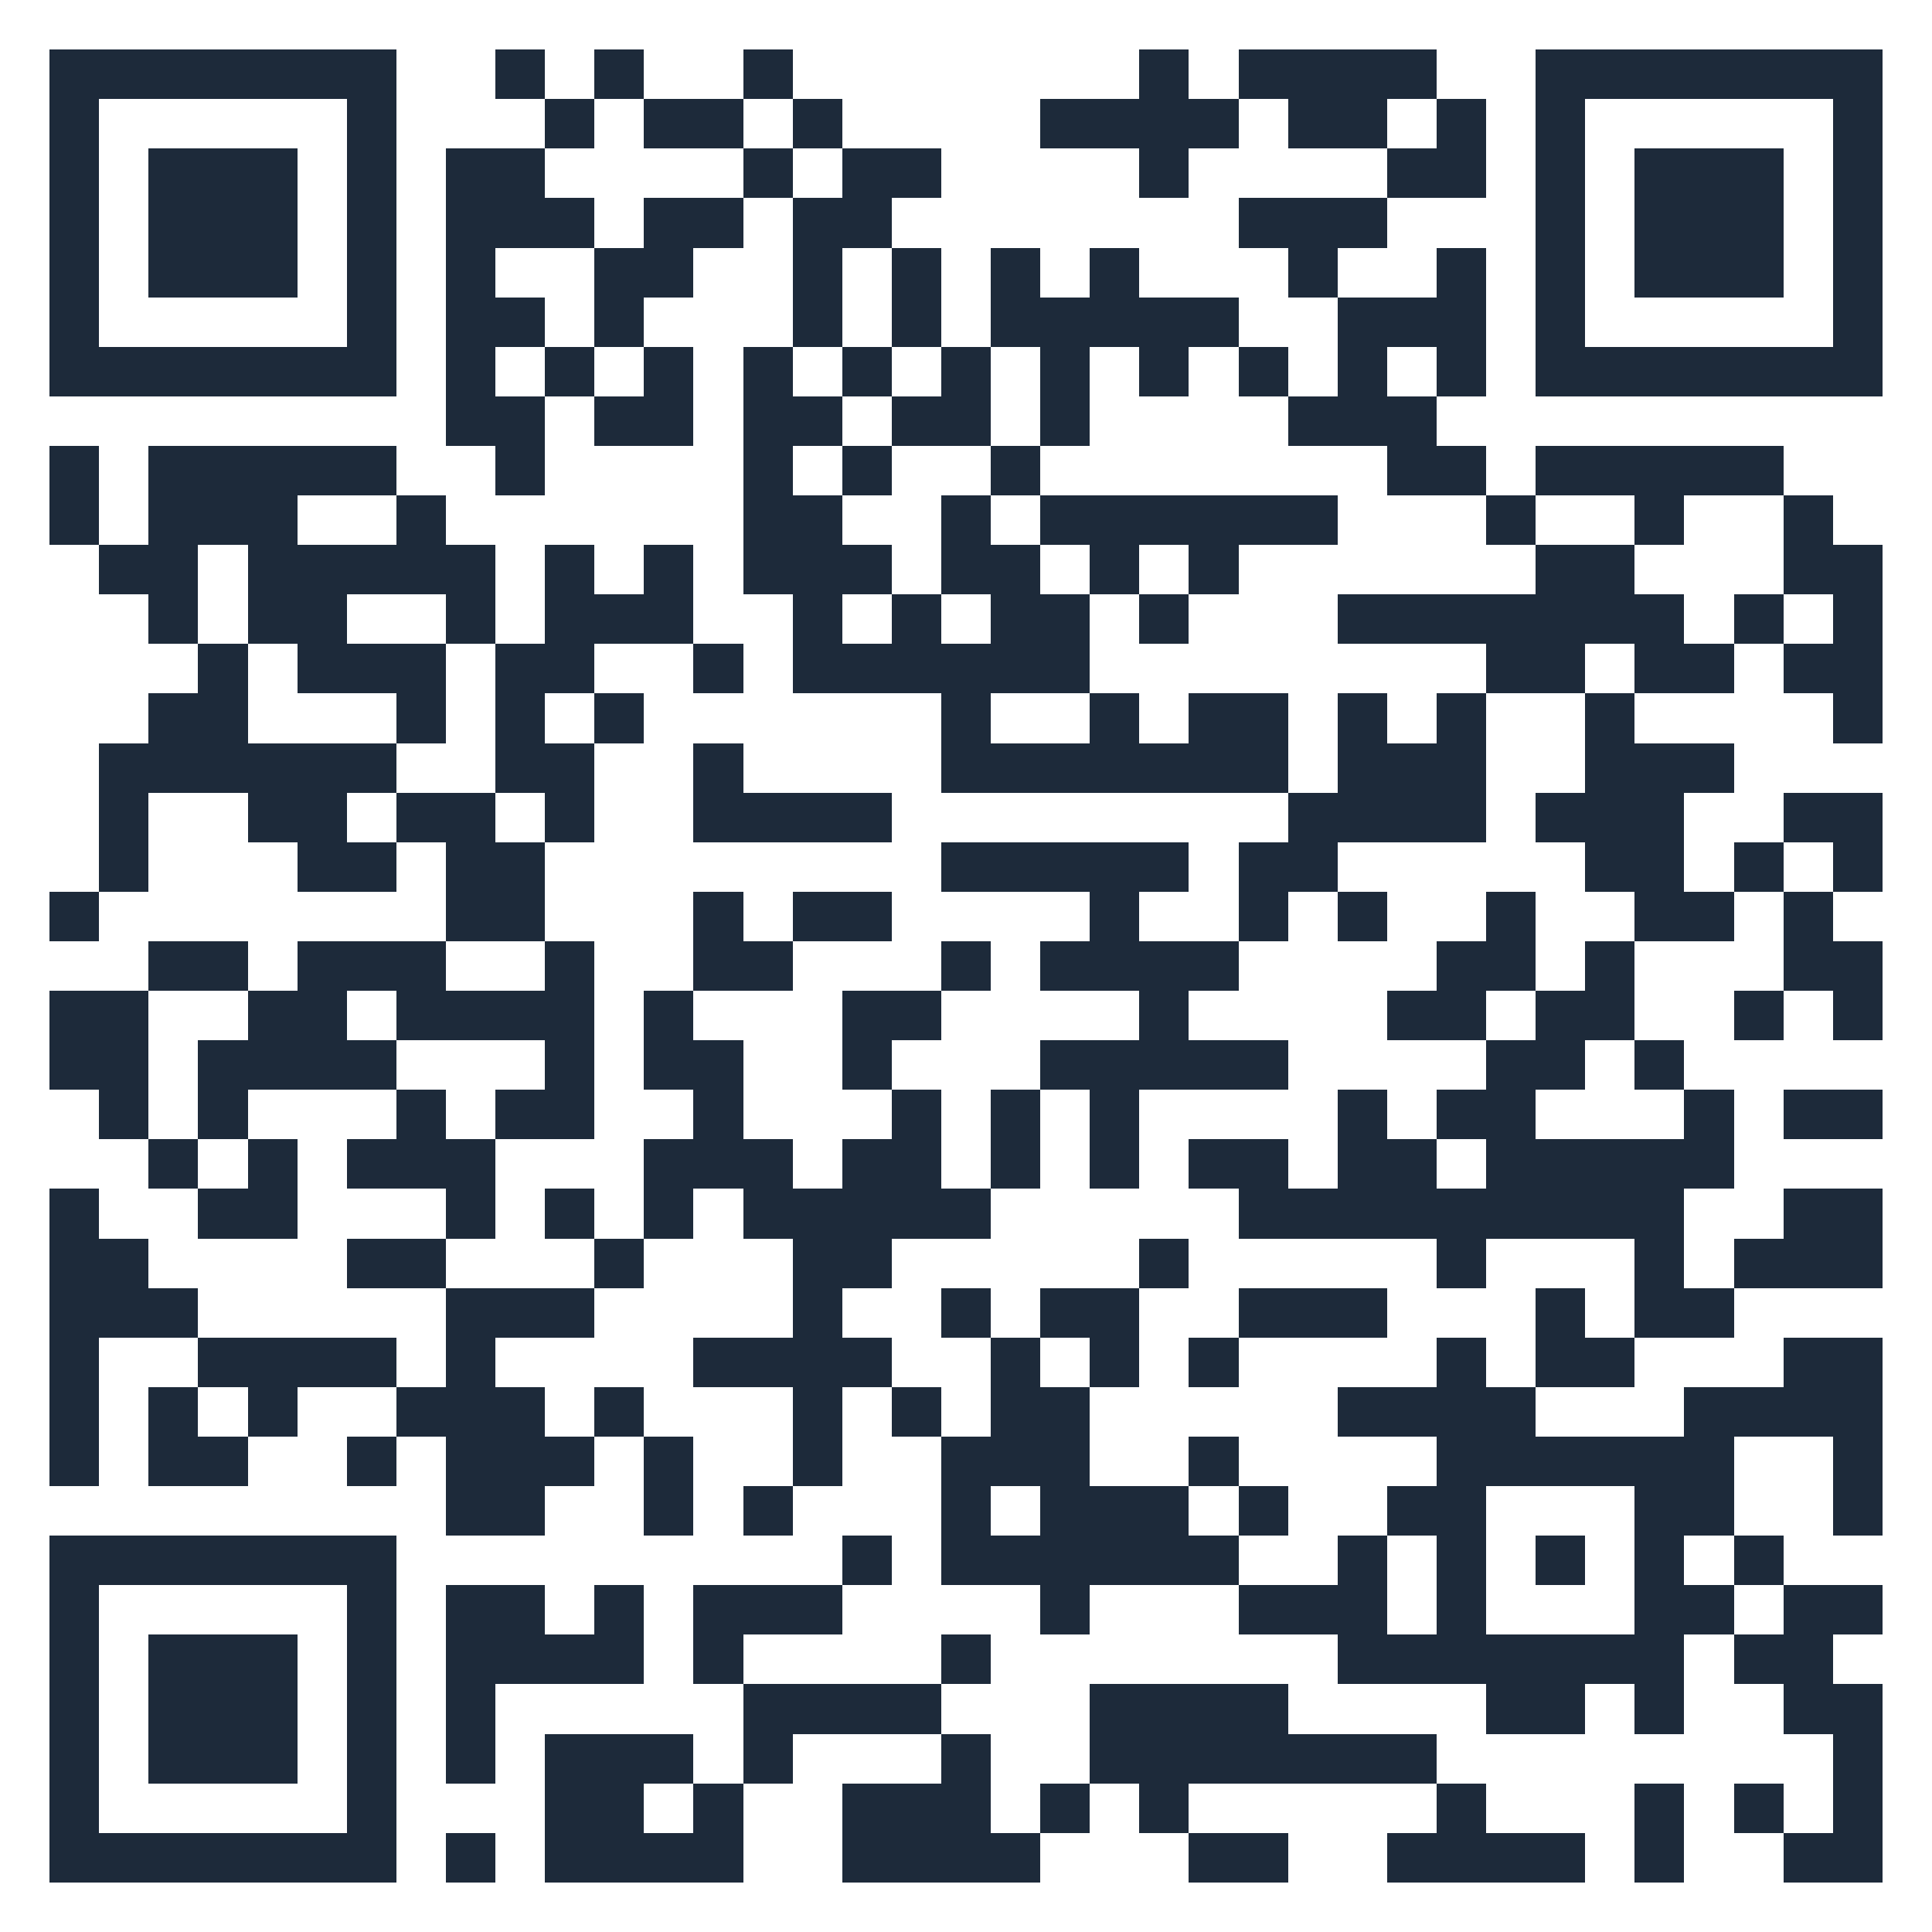
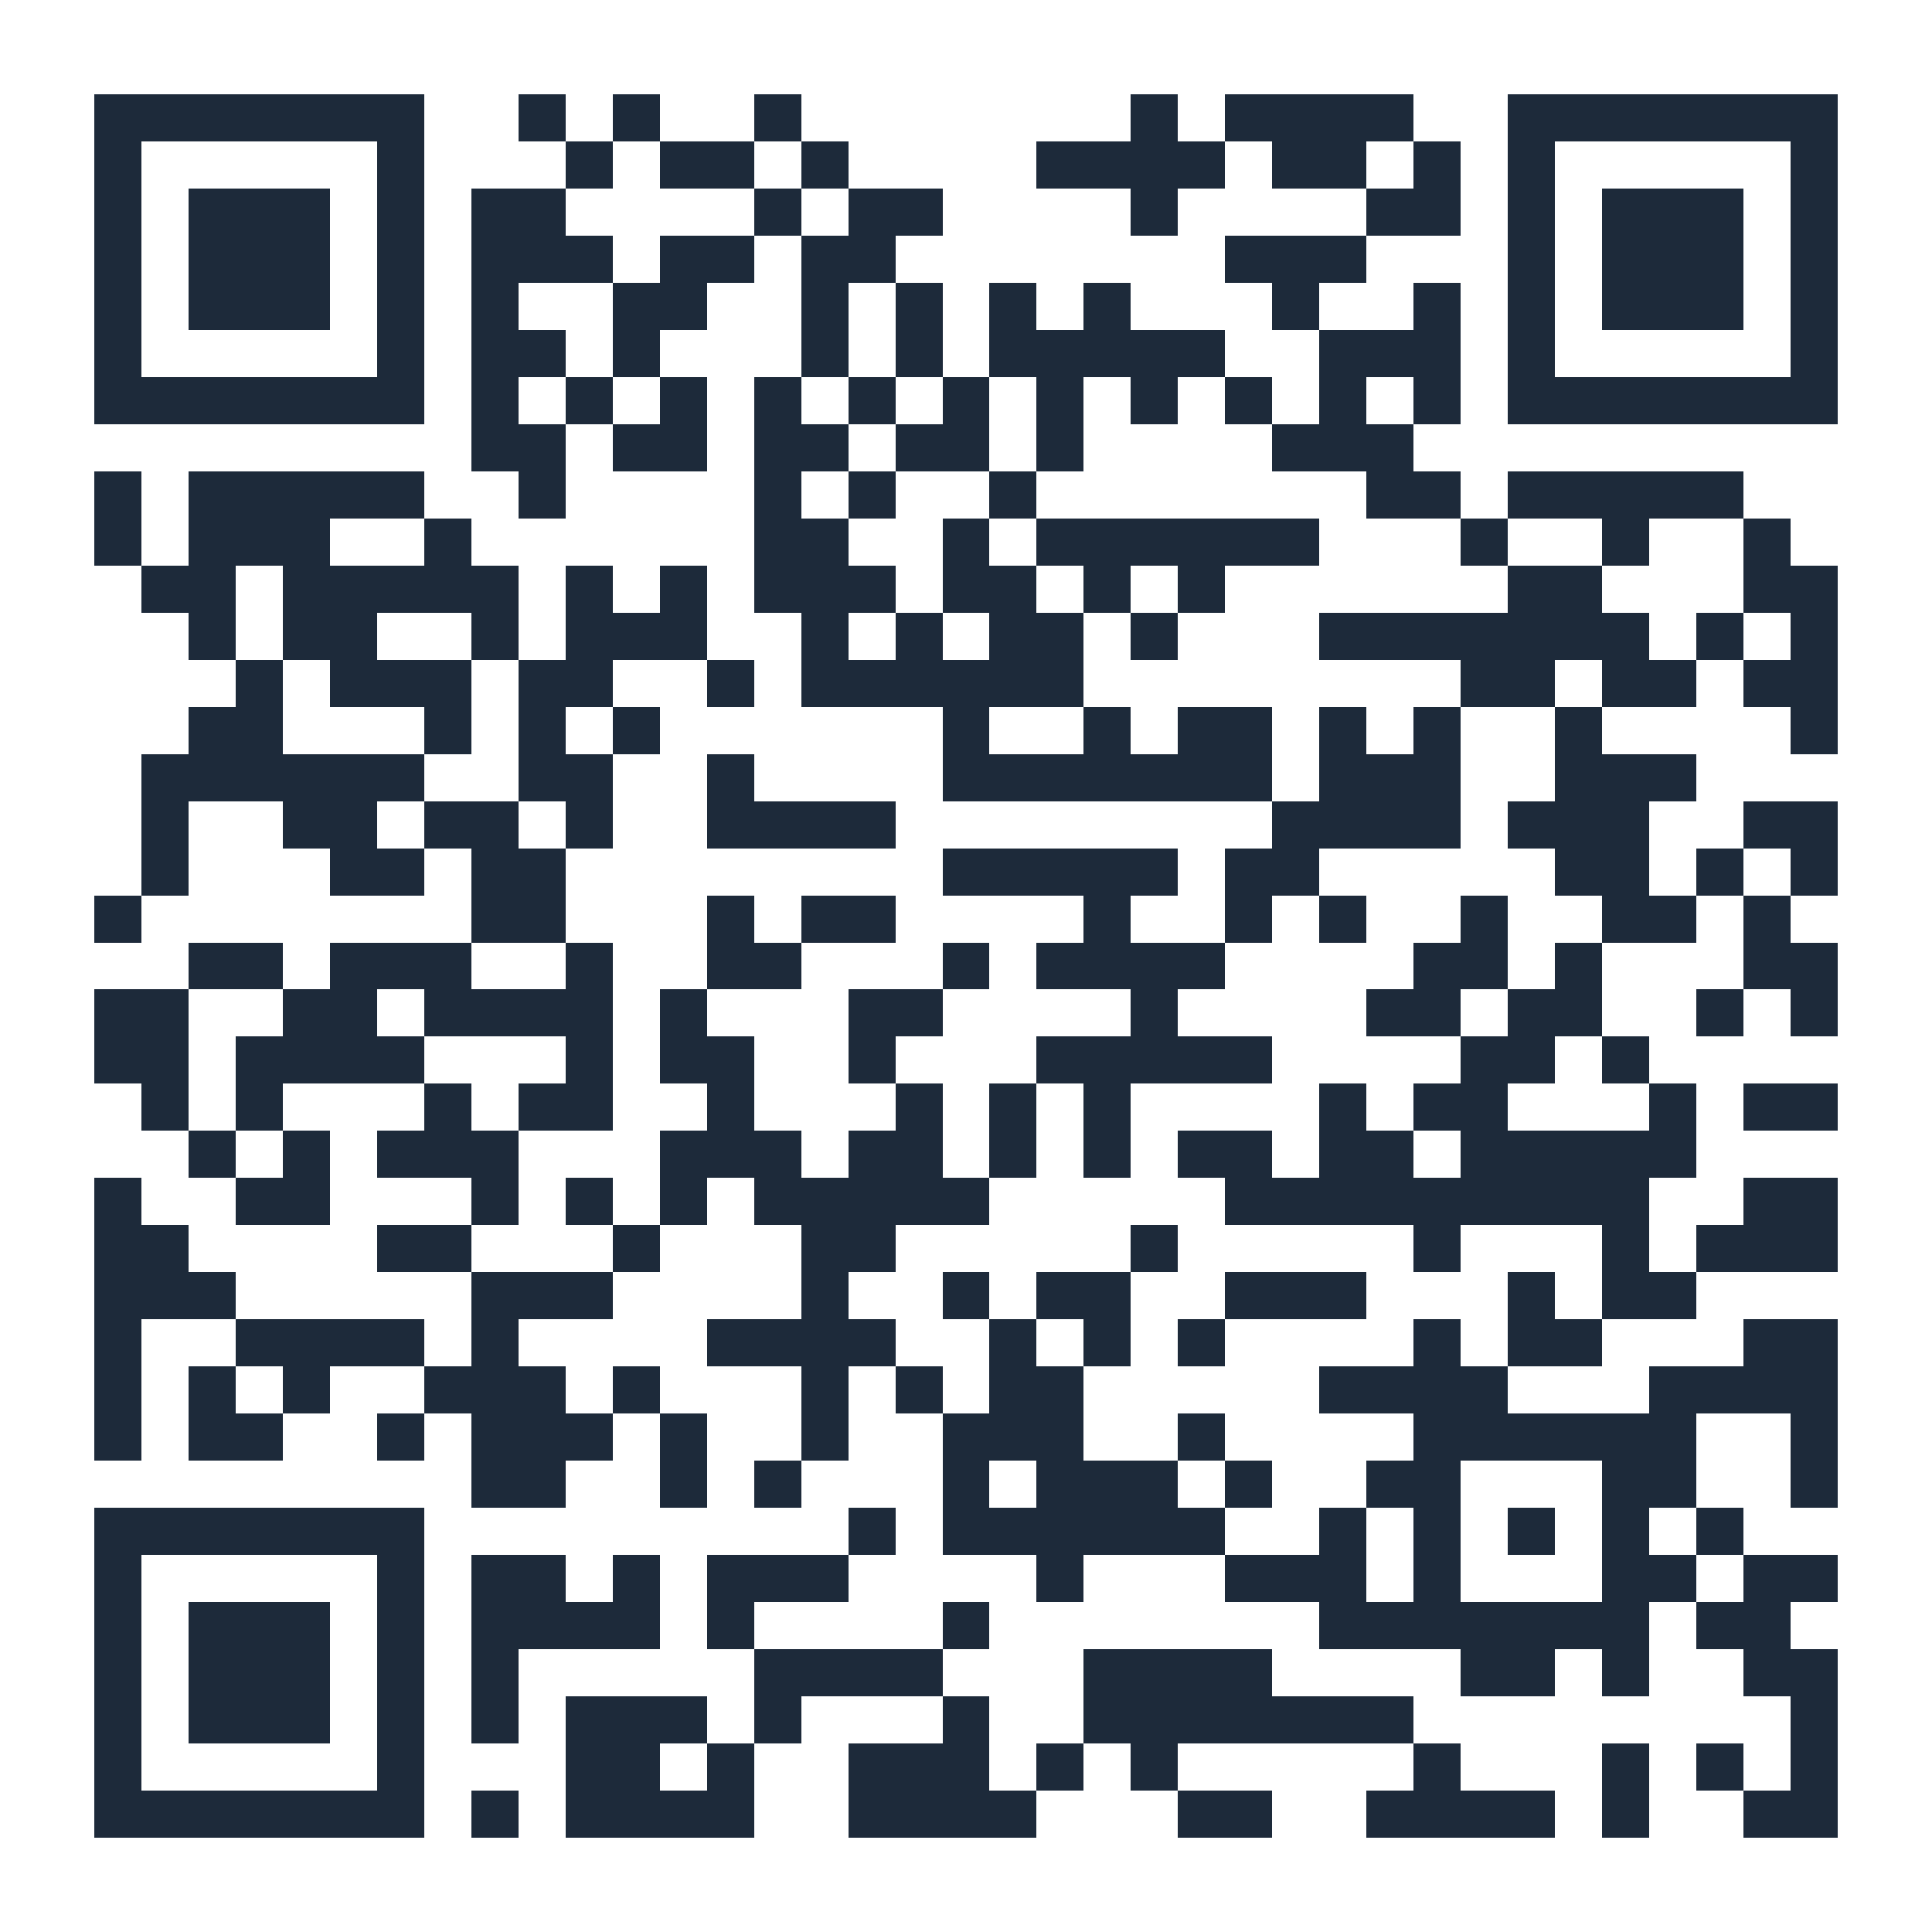
- <svg xmlns="http://www.w3.org/2000/svg" viewBox="0 0 39 39" shape-rendering="crispEdges">
-   <path fill="#ffffff" d="M0 0h39v39H0z" />
-   <path stroke="#1d2a3a" d="M1 1.5h7m2 0h1m1 0h1m2 0h1m7 0h1m1 0h4m2 0h7M1 2.5h1m5 0h1m3 0h1m1 0h2m1 0h1m4 0h4m1 0h2m1 0h1m1 0h1m5 0h1M1 3.5h1m1 0h3m1 0h1m1 0h2m4 0h1m1 0h2m4 0h1m4 0h2m1 0h1m1 0h3m1 0h1M1 4.5h1m1 0h3m1 0h1m1 0h3m1 0h2m1 0h2m7 0h3m3 0h1m1 0h3m1 0h1M1 5.5h1m1 0h3m1 0h1m1 0h1m2 0h2m2 0h1m1 0h1m1 0h1m1 0h1m3 0h1m2 0h1m1 0h1m1 0h3m1 0h1M1 6.5h1m5 0h1m1 0h2m1 0h1m3 0h1m1 0h1m1 0h5m2 0h3m1 0h1m5 0h1M1 7.5h7m1 0h1m1 0h1m1 0h1m1 0h1m1 0h1m1 0h1m1 0h1m1 0h1m1 0h1m1 0h1m1 0h1m1 0h7M9 8.5h2m1 0h2m1 0h2m1 0h2m1 0h1m4 0h3M1 9.5h1m1 0h5m2 0h1m4 0h1m1 0h1m2 0h1m7 0h2m1 0h5M1 10.5h1m1 0h3m2 0h1m6 0h2m2 0h1m1 0h6m3 0h1m2 0h1m2 0h1M2 11.5h2m1 0h5m1 0h1m1 0h1m1 0h3m1 0h2m1 0h1m1 0h1m6 0h2m3 0h2M3 12.5h1m1 0h2m2 0h1m1 0h3m2 0h1m1 0h1m1 0h2m1 0h1m3 0h7m1 0h1m1 0h1M4 13.5h1m1 0h3m1 0h2m2 0h1m1 0h6m8 0h2m1 0h2m1 0h2M3 14.5h2m3 0h1m1 0h1m1 0h1m6 0h1m2 0h1m1 0h2m1 0h1m1 0h1m2 0h1m4 0h1M2 15.5h6m2 0h2m2 0h1m4 0h7m1 0h3m2 0h3M2 16.5h1m2 0h2m1 0h2m1 0h1m2 0h4m8 0h4m1 0h3m2 0h2M2 17.5h1m3 0h2m1 0h2m8 0h5m1 0h2m5 0h2m1 0h1m1 0h1M1 18.5h1m7 0h2m3 0h1m1 0h2m4 0h1m2 0h1m1 0h1m2 0h1m2 0h2m1 0h1M3 19.5h2m1 0h3m2 0h1m2 0h2m3 0h1m1 0h4m4 0h2m1 0h1m3 0h2M1 20.5h2m2 0h2m1 0h4m1 0h1m3 0h2m4 0h1m4 0h2m1 0h2m2 0h1m1 0h1M1 21.5h2m1 0h4m3 0h1m1 0h2m2 0h1m3 0h5m4 0h2m1 0h1M2 22.5h1m1 0h1m3 0h1m1 0h2m2 0h1m3 0h1m1 0h1m1 0h1m4 0h1m1 0h2m3 0h1m1 0h2M3 23.5h1m1 0h1m1 0h3m3 0h3m1 0h2m1 0h1m1 0h1m1 0h2m1 0h2m1 0h5M1 24.5h1m2 0h2m3 0h1m1 0h1m1 0h1m1 0h5m5 0h9m2 0h2M1 25.5h2m4 0h2m3 0h1m3 0h2m5 0h1m5 0h1m3 0h1m1 0h3M1 26.5h3m5 0h3m4 0h1m2 0h1m1 0h2m2 0h3m3 0h1m1 0h2M1 27.5h1m2 0h4m1 0h1m4 0h4m2 0h1m1 0h1m1 0h1m4 0h1m1 0h2m3 0h2M1 28.5h1m1 0h1m1 0h1m2 0h3m1 0h1m3 0h1m1 0h1m1 0h2m5 0h4m3 0h4M1 29.5h1m1 0h2m2 0h1m1 0h3m1 0h1m2 0h1m2 0h3m2 0h1m4 0h6m2 0h1M9 30.5h2m2 0h1m1 0h1m3 0h1m1 0h3m1 0h1m2 0h2m3 0h2m2 0h1M1 31.5h7m9 0h1m1 0h6m2 0h1m1 0h1m1 0h1m1 0h1m1 0h1M1 32.5h1m5 0h1m1 0h2m1 0h1m1 0h3m4 0h1m3 0h3m1 0h1m3 0h2m1 0h2M1 33.5h1m1 0h3m1 0h1m1 0h4m1 0h1m4 0h1m7 0h7m1 0h2M1 34.5h1m1 0h3m1 0h1m1 0h1m5 0h4m3 0h4m4 0h2m1 0h1m2 0h2M1 35.5h1m1 0h3m1 0h1m1 0h1m1 0h3m1 0h1m3 0h1m2 0h7m8 0h1M1 36.5h1m5 0h1m3 0h2m1 0h1m2 0h3m1 0h1m1 0h1m5 0h1m3 0h1m1 0h1m1 0h1M1 37.5h7m1 0h1m1 0h4m2 0h4m3 0h2m2 0h4m1 0h1m2 0h2" />
+ <svg xmlns="http://www.w3.org/2000/svg" viewBox="0 0 41 41" shape-rendering="crispEdges">
+   <path fill="#ffffff" d="M0 0h41v41H0z" />
+   <path stroke="#1d2a3a" d="M2 2.5h7m2 0h1m1 0h1m2 0h1m7 0h1m1 0h4m2 0h7M2 3.5h1m5 0h1m3 0h1m1 0h2m1 0h1m4 0h4m1 0h2m1 0h1m1 0h1m5 0h1M2 4.5h1m1 0h3m1 0h1m1 0h2m4 0h1m1 0h2m4 0h1m4 0h2m1 0h1m1 0h3m1 0h1M2 5.5h1m1 0h3m1 0h1m1 0h3m1 0h2m1 0h2m7 0h3m3 0h1m1 0h3m1 0h1M2 6.5h1m1 0h3m1 0h1m1 0h1m2 0h2m2 0h1m1 0h1m1 0h1m1 0h1m3 0h1m2 0h1m1 0h1m1 0h3m1 0h1M2 7.5h1m5 0h1m1 0h2m1 0h1m3 0h1m1 0h1m1 0h5m2 0h3m1 0h1m5 0h1M2 8.5h7m1 0h1m1 0h1m1 0h1m1 0h1m1 0h1m1 0h1m1 0h1m1 0h1m1 0h1m1 0h1m1 0h1m1 0h7M10 9.5h2m1 0h2m1 0h2m1 0h2m1 0h1m4 0h3M2 10.5h1m1 0h5m2 0h1m4 0h1m1 0h1m2 0h1m7 0h2m1 0h5M2 11.5h1m1 0h3m2 0h1m6 0h2m2 0h1m1 0h6m3 0h1m2 0h1m2 0h1M3 12.5h2m1 0h5m1 0h1m1 0h1m1 0h3m1 0h2m1 0h1m1 0h1m6 0h2m3 0h2M4 13.5h1m1 0h2m2 0h1m1 0h3m2 0h1m1 0h1m1 0h2m1 0h1m3 0h7m1 0h1m1 0h1M5 14.5h1m1 0h3m1 0h2m2 0h1m1 0h6m8 0h2m1 0h2m1 0h2M4 15.5h2m3 0h1m1 0h1m1 0h1m6 0h1m2 0h1m1 0h2m1 0h1m1 0h1m2 0h1m4 0h1M3 16.5h6m2 0h2m2 0h1m4 0h7m1 0h3m2 0h3M3 17.5h1m2 0h2m1 0h2m1 0h1m2 0h4m8 0h4m1 0h3m2 0h2M3 18.5h1m3 0h2m1 0h2m8 0h5m1 0h2m5 0h2m1 0h1m1 0h1M2 19.5h1m7 0h2m3 0h1m1 0h2m4 0h1m2 0h1m1 0h1m2 0h1m2 0h2m1 0h1M4 20.5h2m1 0h3m2 0h1m2 0h2m3 0h1m1 0h4m4 0h2m1 0h1m3 0h2M2 21.5h2m2 0h2m1 0h4m1 0h1m3 0h2m4 0h1m4 0h2m1 0h2m2 0h1m1 0h1M2 22.5h2m1 0h4m3 0h1m1 0h2m2 0h1m3 0h5m4 0h2m1 0h1M3 23.5h1m1 0h1m3 0h1m1 0h2m2 0h1m3 0h1m1 0h1m1 0h1m4 0h1m1 0h2m3 0h1m1 0h2M4 24.5h1m1 0h1m1 0h3m3 0h3m1 0h2m1 0h1m1 0h1m1 0h2m1 0h2m1 0h5M2 25.5h1m2 0h2m3 0h1m1 0h1m1 0h1m1 0h5m5 0h9m2 0h2M2 26.5h2m4 0h2m3 0h1m3 0h2m5 0h1m5 0h1m3 0h1m1 0h3M2 27.5h3m5 0h3m4 0h1m2 0h1m1 0h2m2 0h3m3 0h1m1 0h2M2 28.5h1m2 0h4m1 0h1m4 0h4m2 0h1m1 0h1m1 0h1m4 0h1m1 0h2m3 0h2M2 29.5h1m1 0h1m1 0h1m2 0h3m1 0h1m3 0h1m1 0h1m1 0h2m5 0h4m3 0h4M2 30.5h1m1 0h2m2 0h1m1 0h3m1 0h1m2 0h1m2 0h3m2 0h1m4 0h6m2 0h1M10 31.5h2m2 0h1m1 0h1m3 0h1m1 0h3m1 0h1m2 0h2m3 0h2m2 0h1M2 32.5h7m9 0h1m1 0h6m2 0h1m1 0h1m1 0h1m1 0h1m1 0h1M2 33.5h1m5 0h1m1 0h2m1 0h1m1 0h3m4 0h1m3 0h3m1 0h1m3 0h2m1 0h2M2 34.5h1m1 0h3m1 0h1m1 0h4m1 0h1m4 0h1m7 0h7m1 0h2M2 35.5h1m1 0h3m1 0h1m1 0h1m5 0h4m3 0h4m4 0h2m1 0h1m2 0h2M2 36.5h1m1 0h3m1 0h1m1 0h1m1 0h3m1 0h1m3 0h1m2 0h7m8 0h1M2 37.5h1m5 0h1m3 0h2m1 0h1m2 0h3m1 0h1m1 0h1m5 0h1m3 0h1m1 0h1m1 0h1M2 38.5h7m1 0h1m1 0h4m2 0h4m3 0h2m2 0h4m1 0h1m2 0h2" />
</svg>
